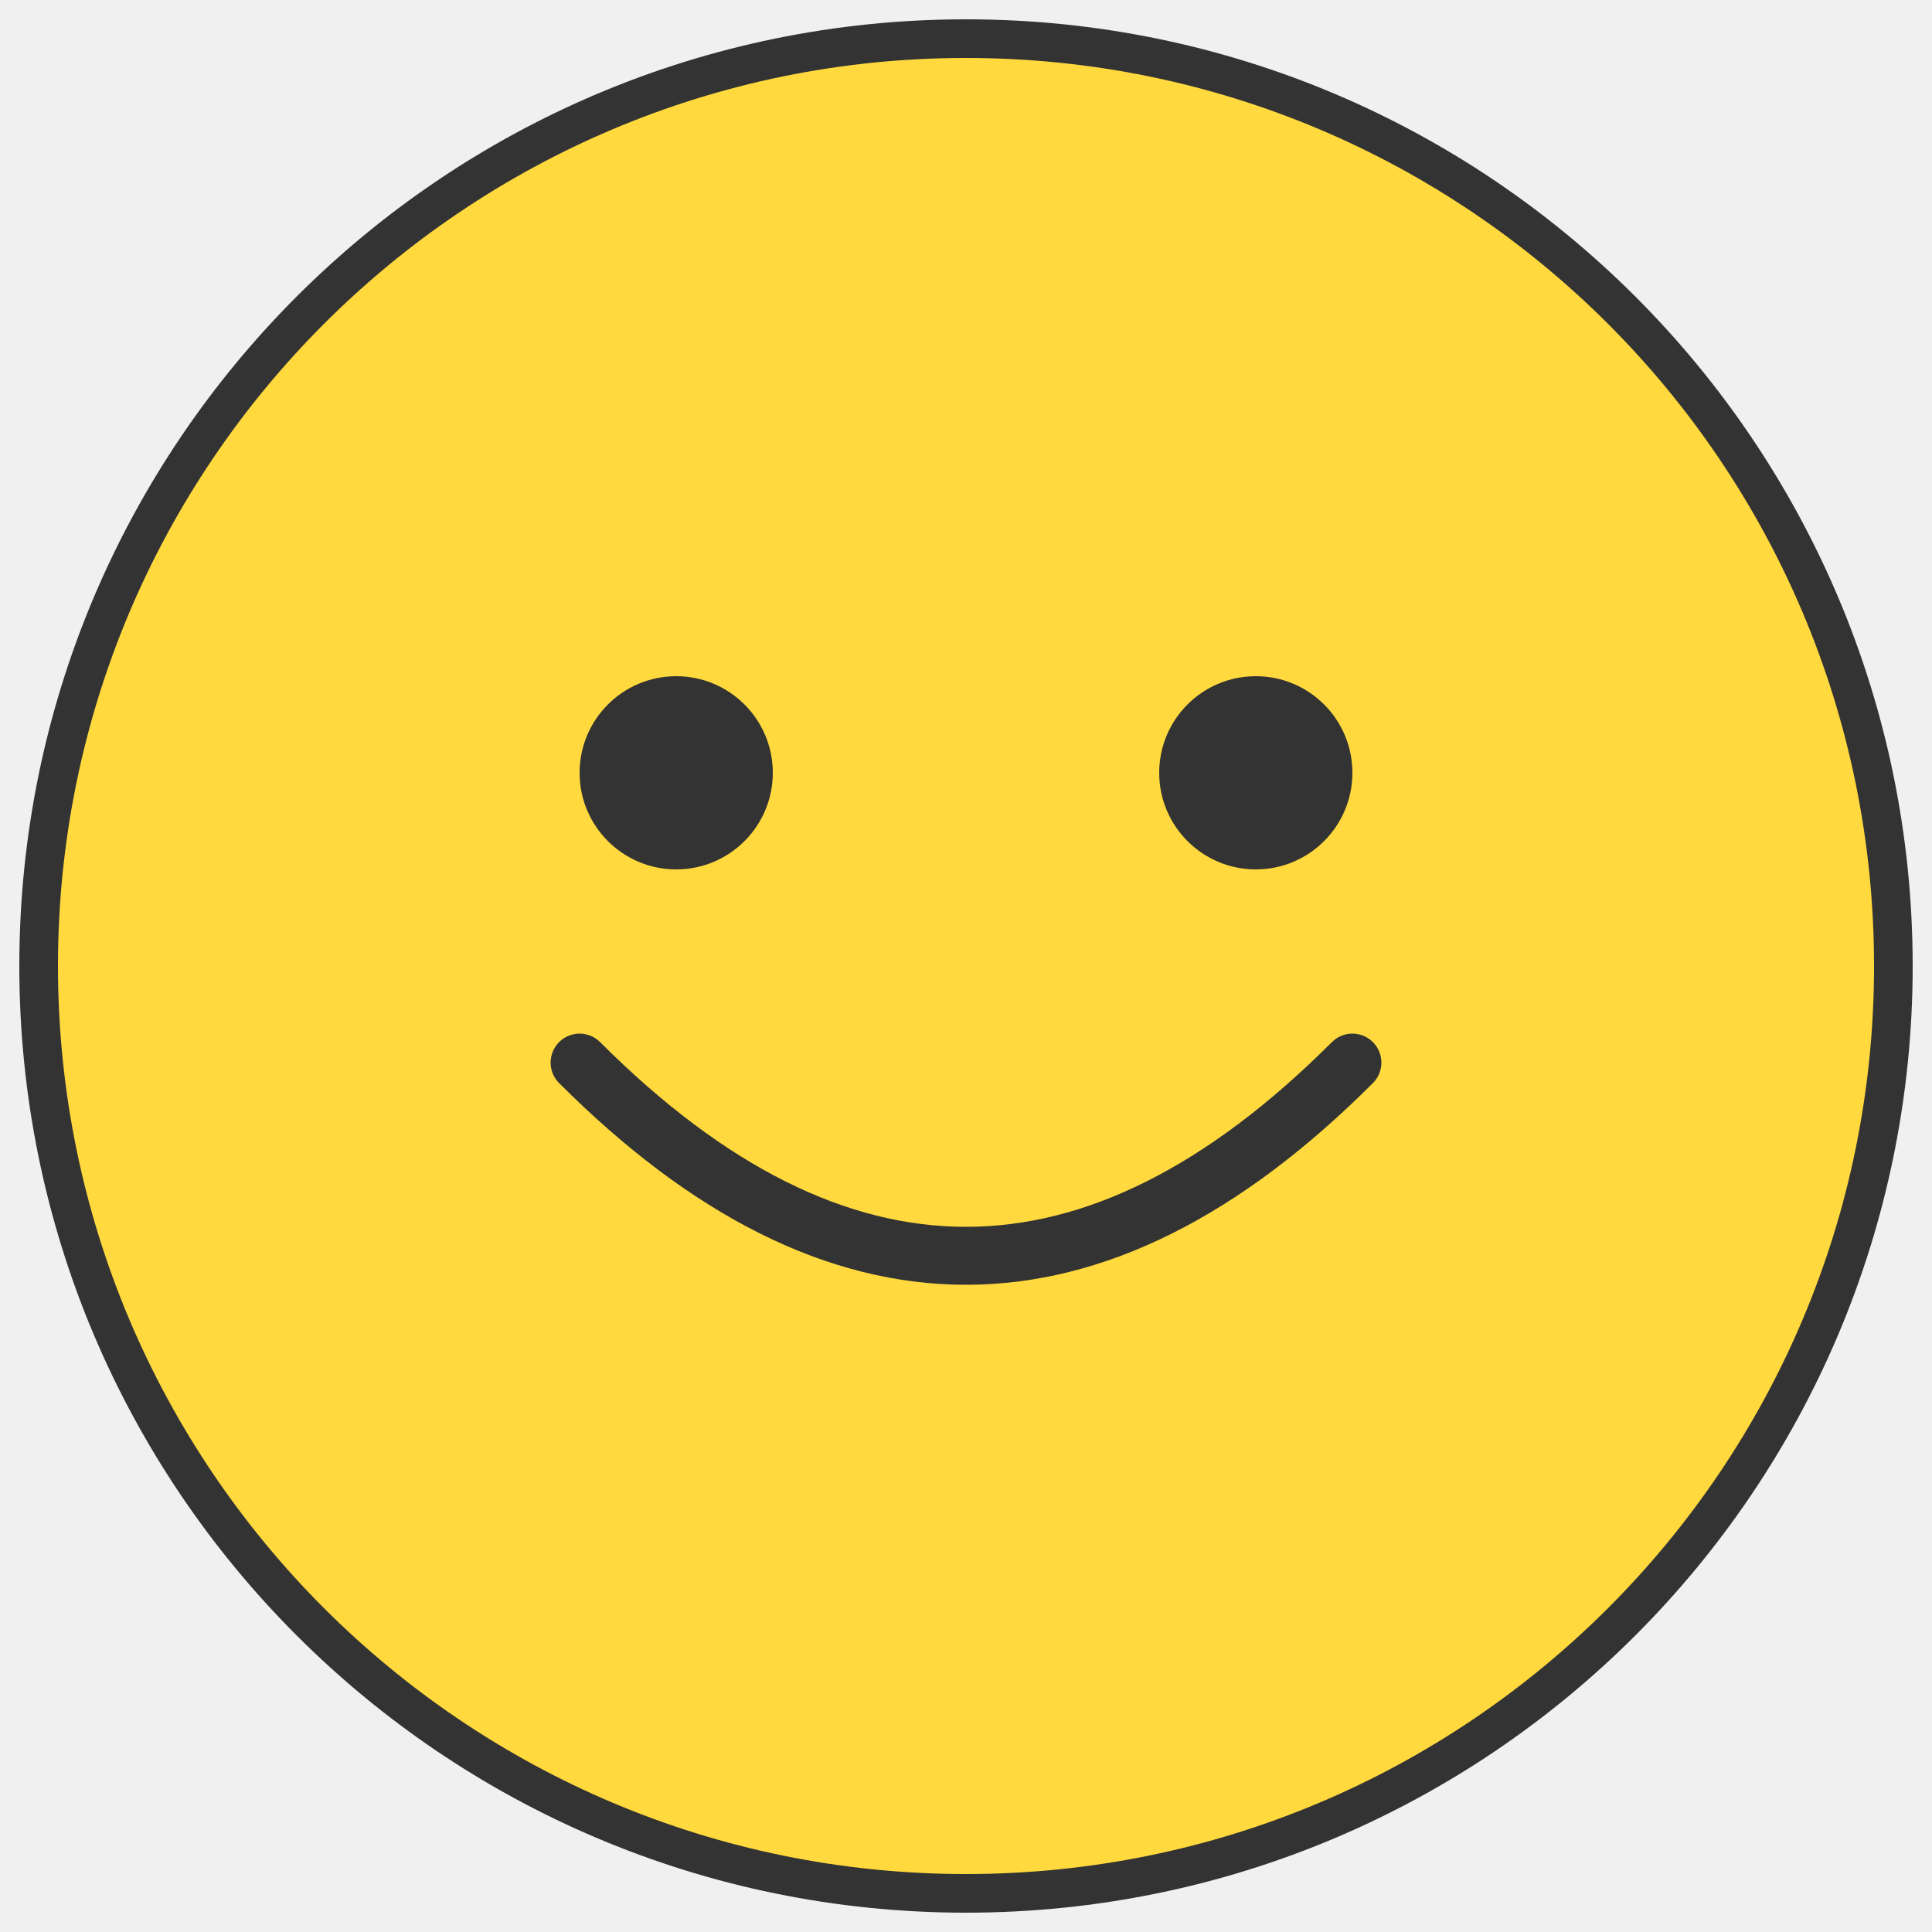
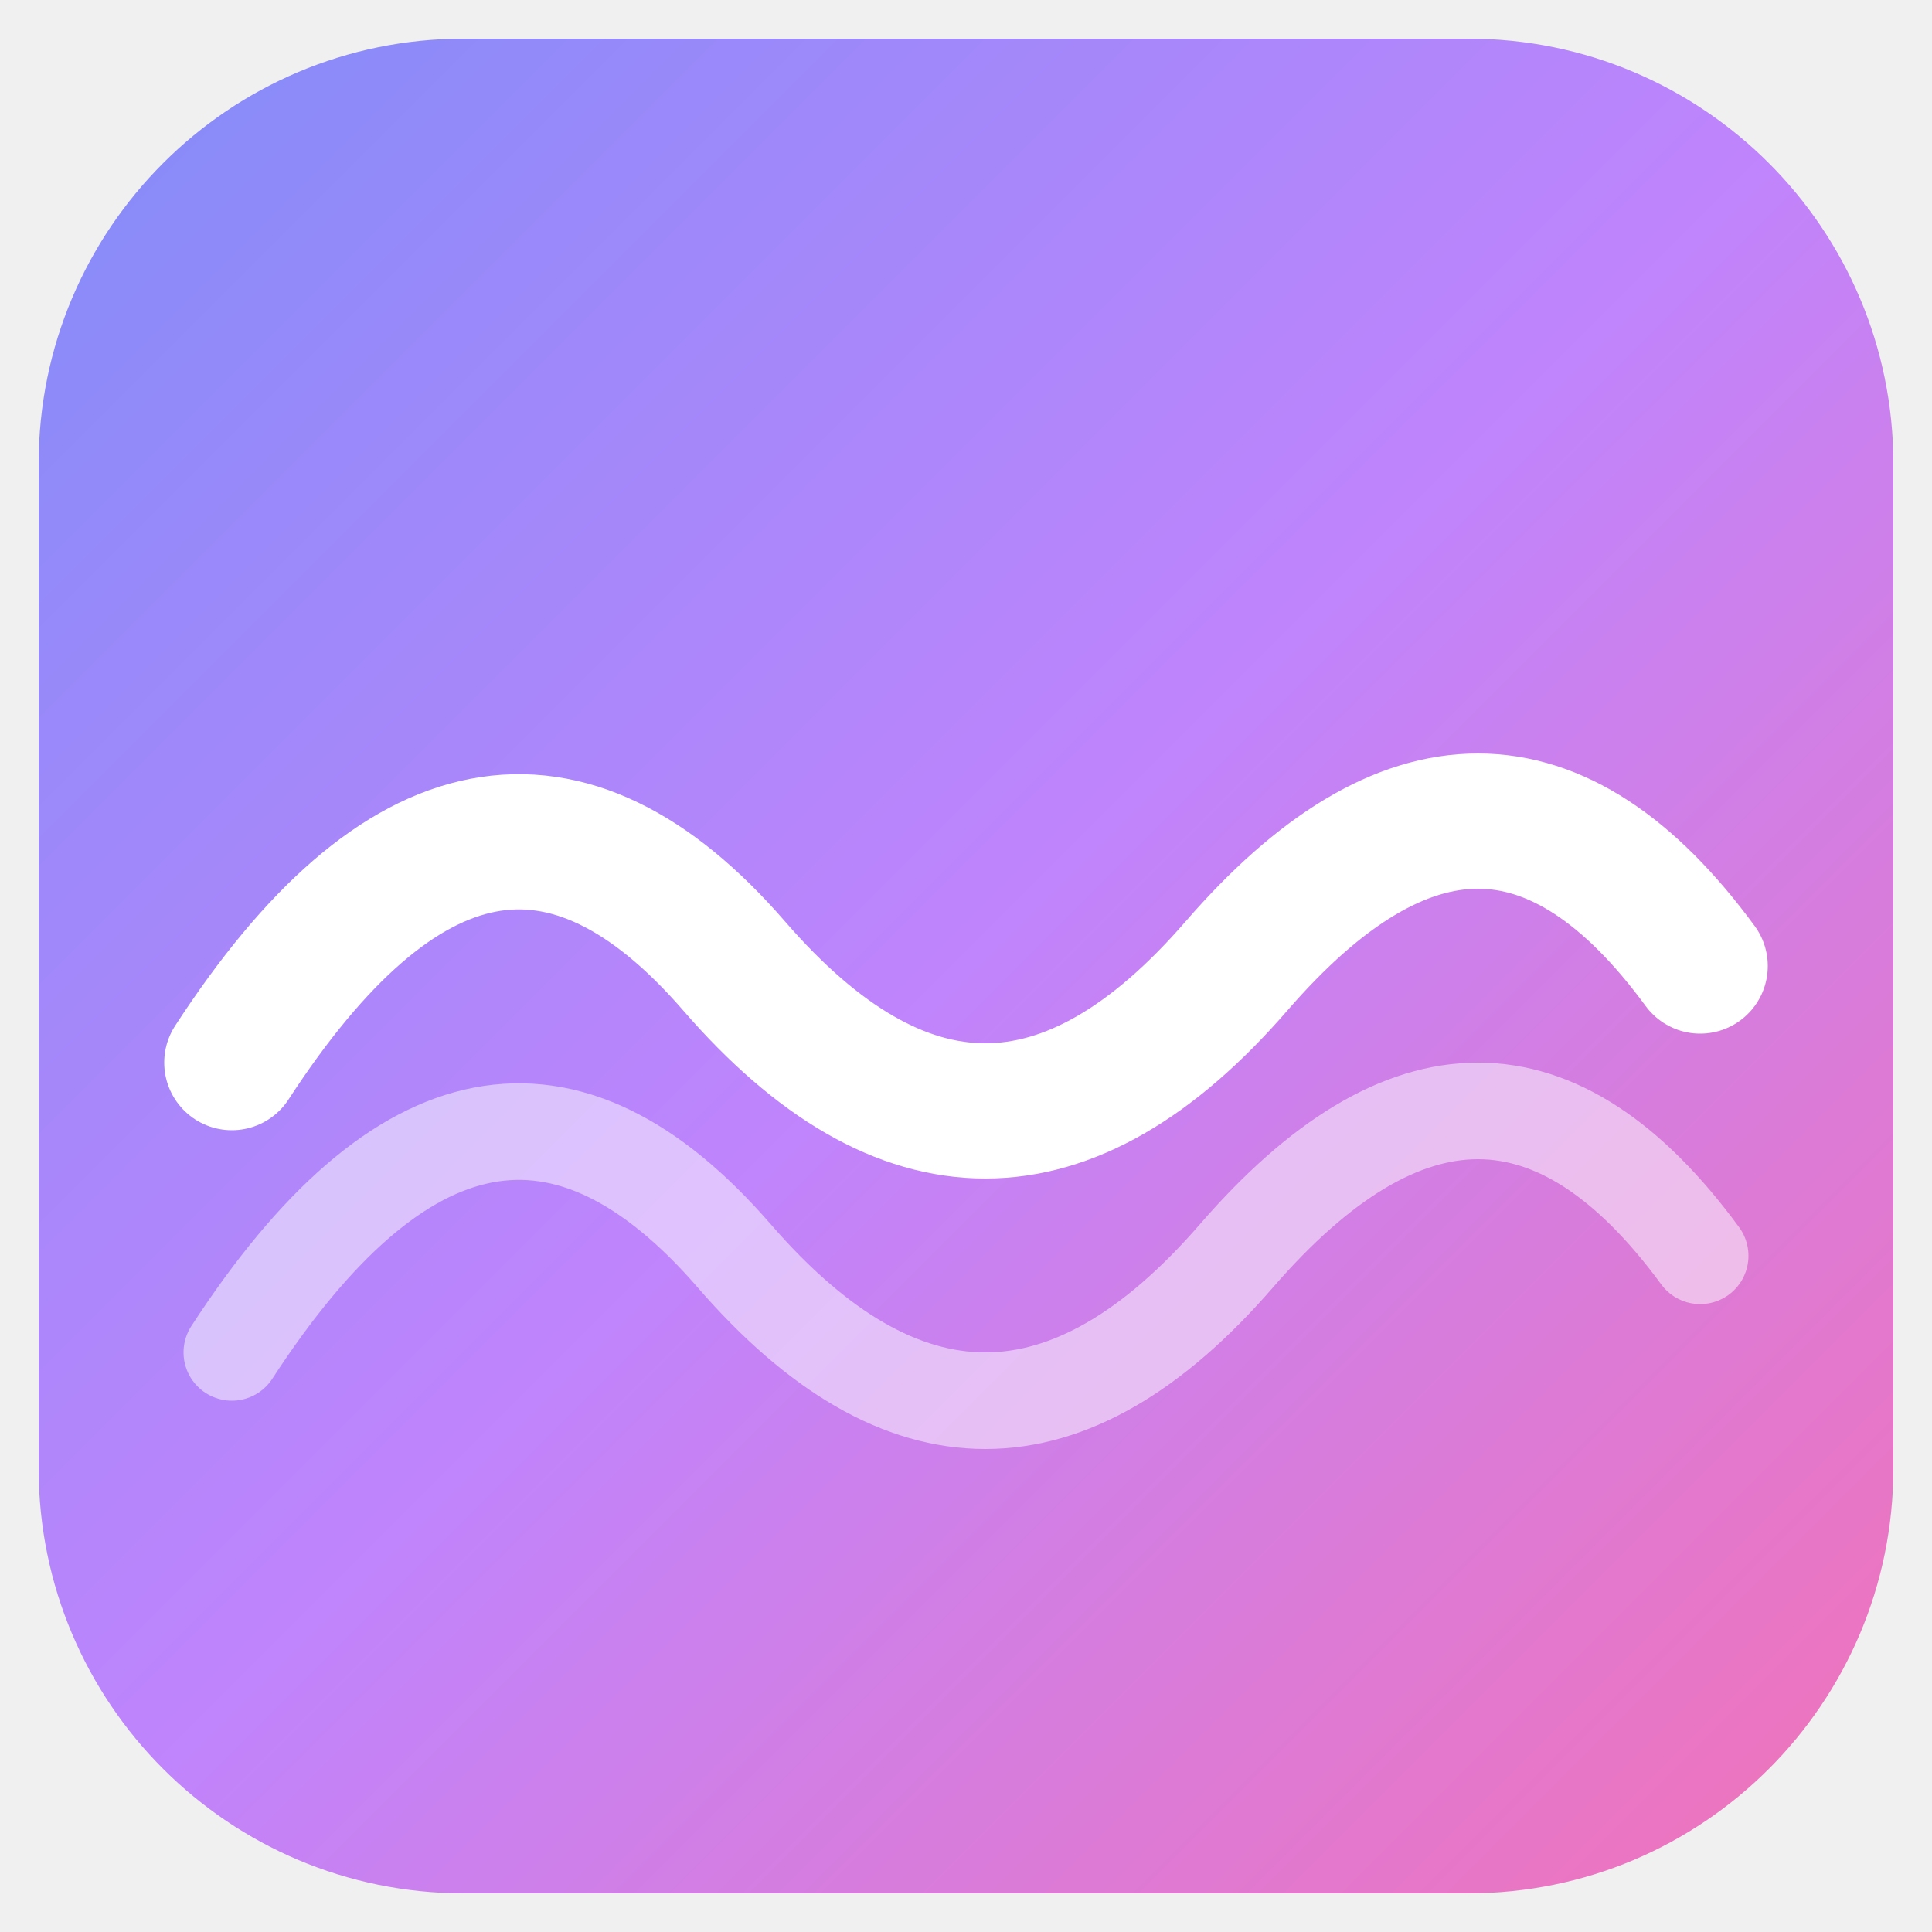
<svg xmlns="http://www.w3.org/2000/svg" viewBox="0 0 100 100">
-   <circle cx="50" cy="50" r="48" fill="#FFD93D" stroke="#333" stroke-width="2" />
-   <circle cx="35" cy="40" r="5" fill="#333" />
-   <circle cx="65" cy="40" r="5" fill="#333" />
-   <path d="M 30 55 Q 50 75 70 55" stroke="#333" stroke-width="3" fill="none" stroke-linecap="round" />
+   <defs>
+     <linearGradient id="wave-grad" x1="0" y1="0" x2="1" y2="1">
+       <stop offset="0%" stop-color="#818cf8" />
+       <stop offset="50%" stop-color="#c084fc" />
+       <stop offset="100%" stop-color="#f472b6" />
+     </linearGradient>
+   </defs>
+   <rect x="2" y="2" width="96" height="96" rx="22" fill="url(#wave-grad)" />
+   <path d="M 12 55 Q 25 35, 38 50 T 64 50 T 88 50" stroke="white" stroke-width="7" fill="none" stroke-linecap="round" />
+   <path d="M 12 70 Q 25 50, 38 65 T 64 65 T 88 65" stroke="rgba(255,255,255,0.5)" stroke-width="5" fill="none" stroke-linecap="round" />
</svg>
